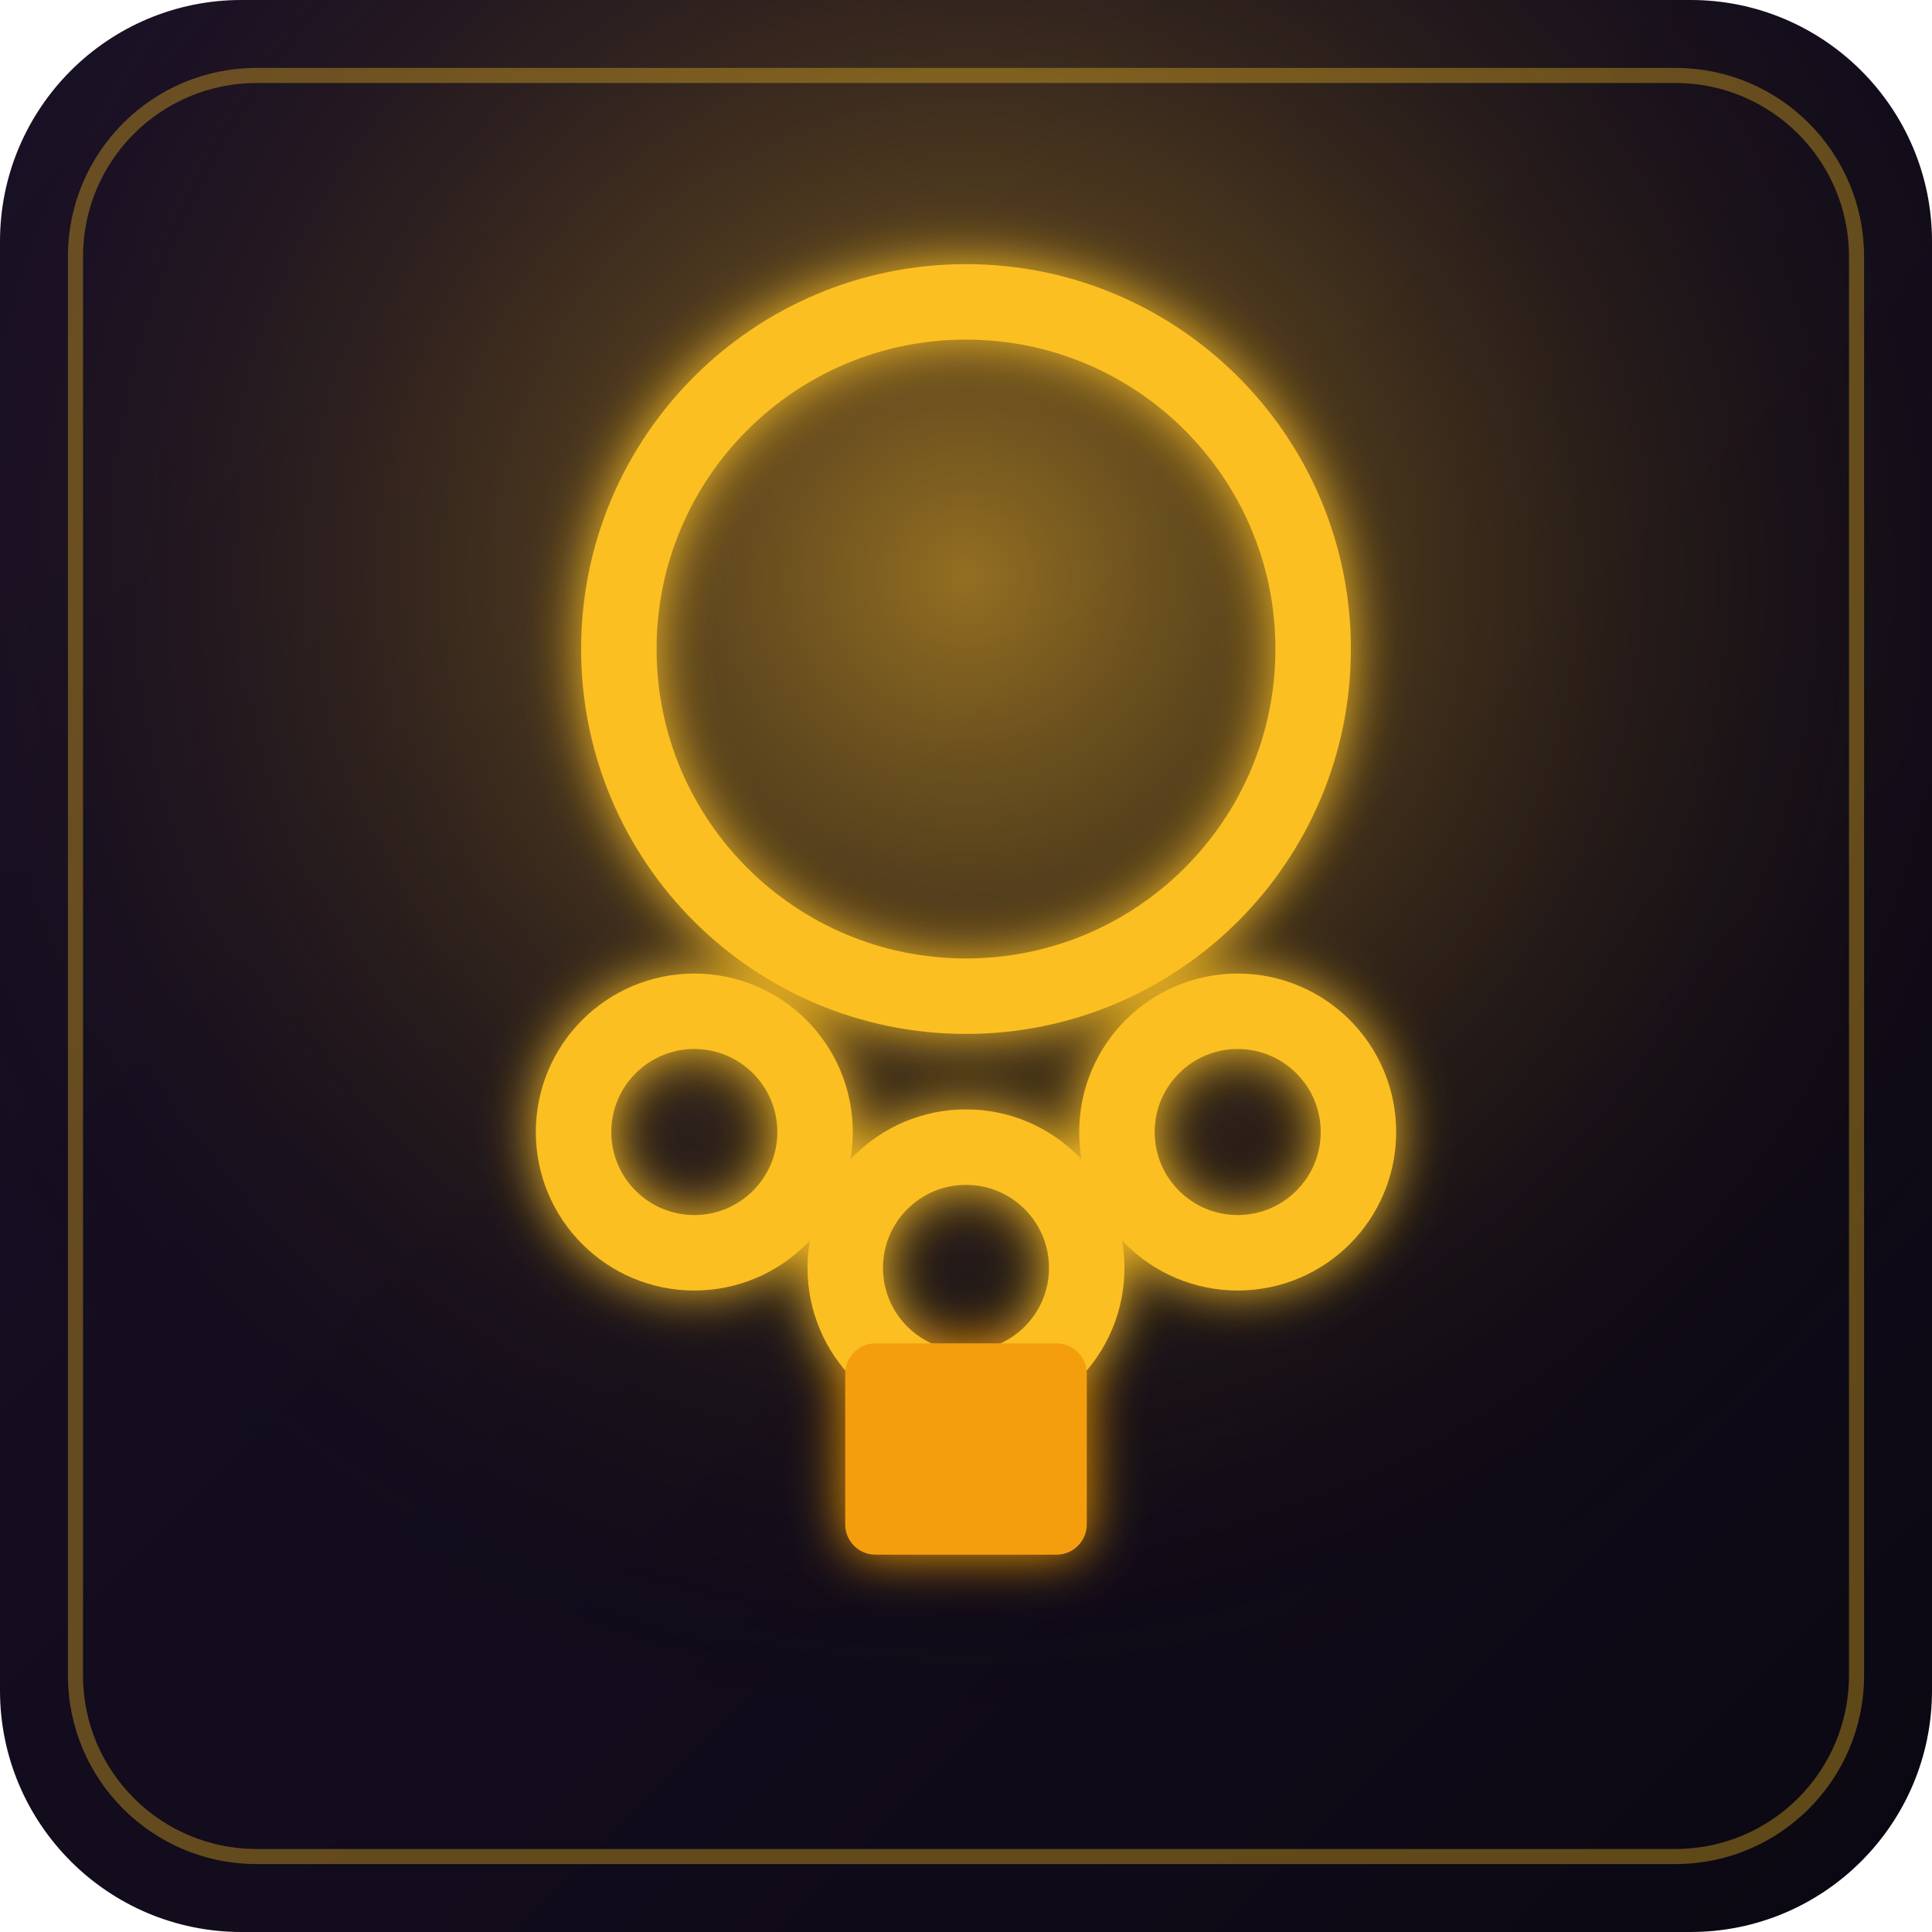
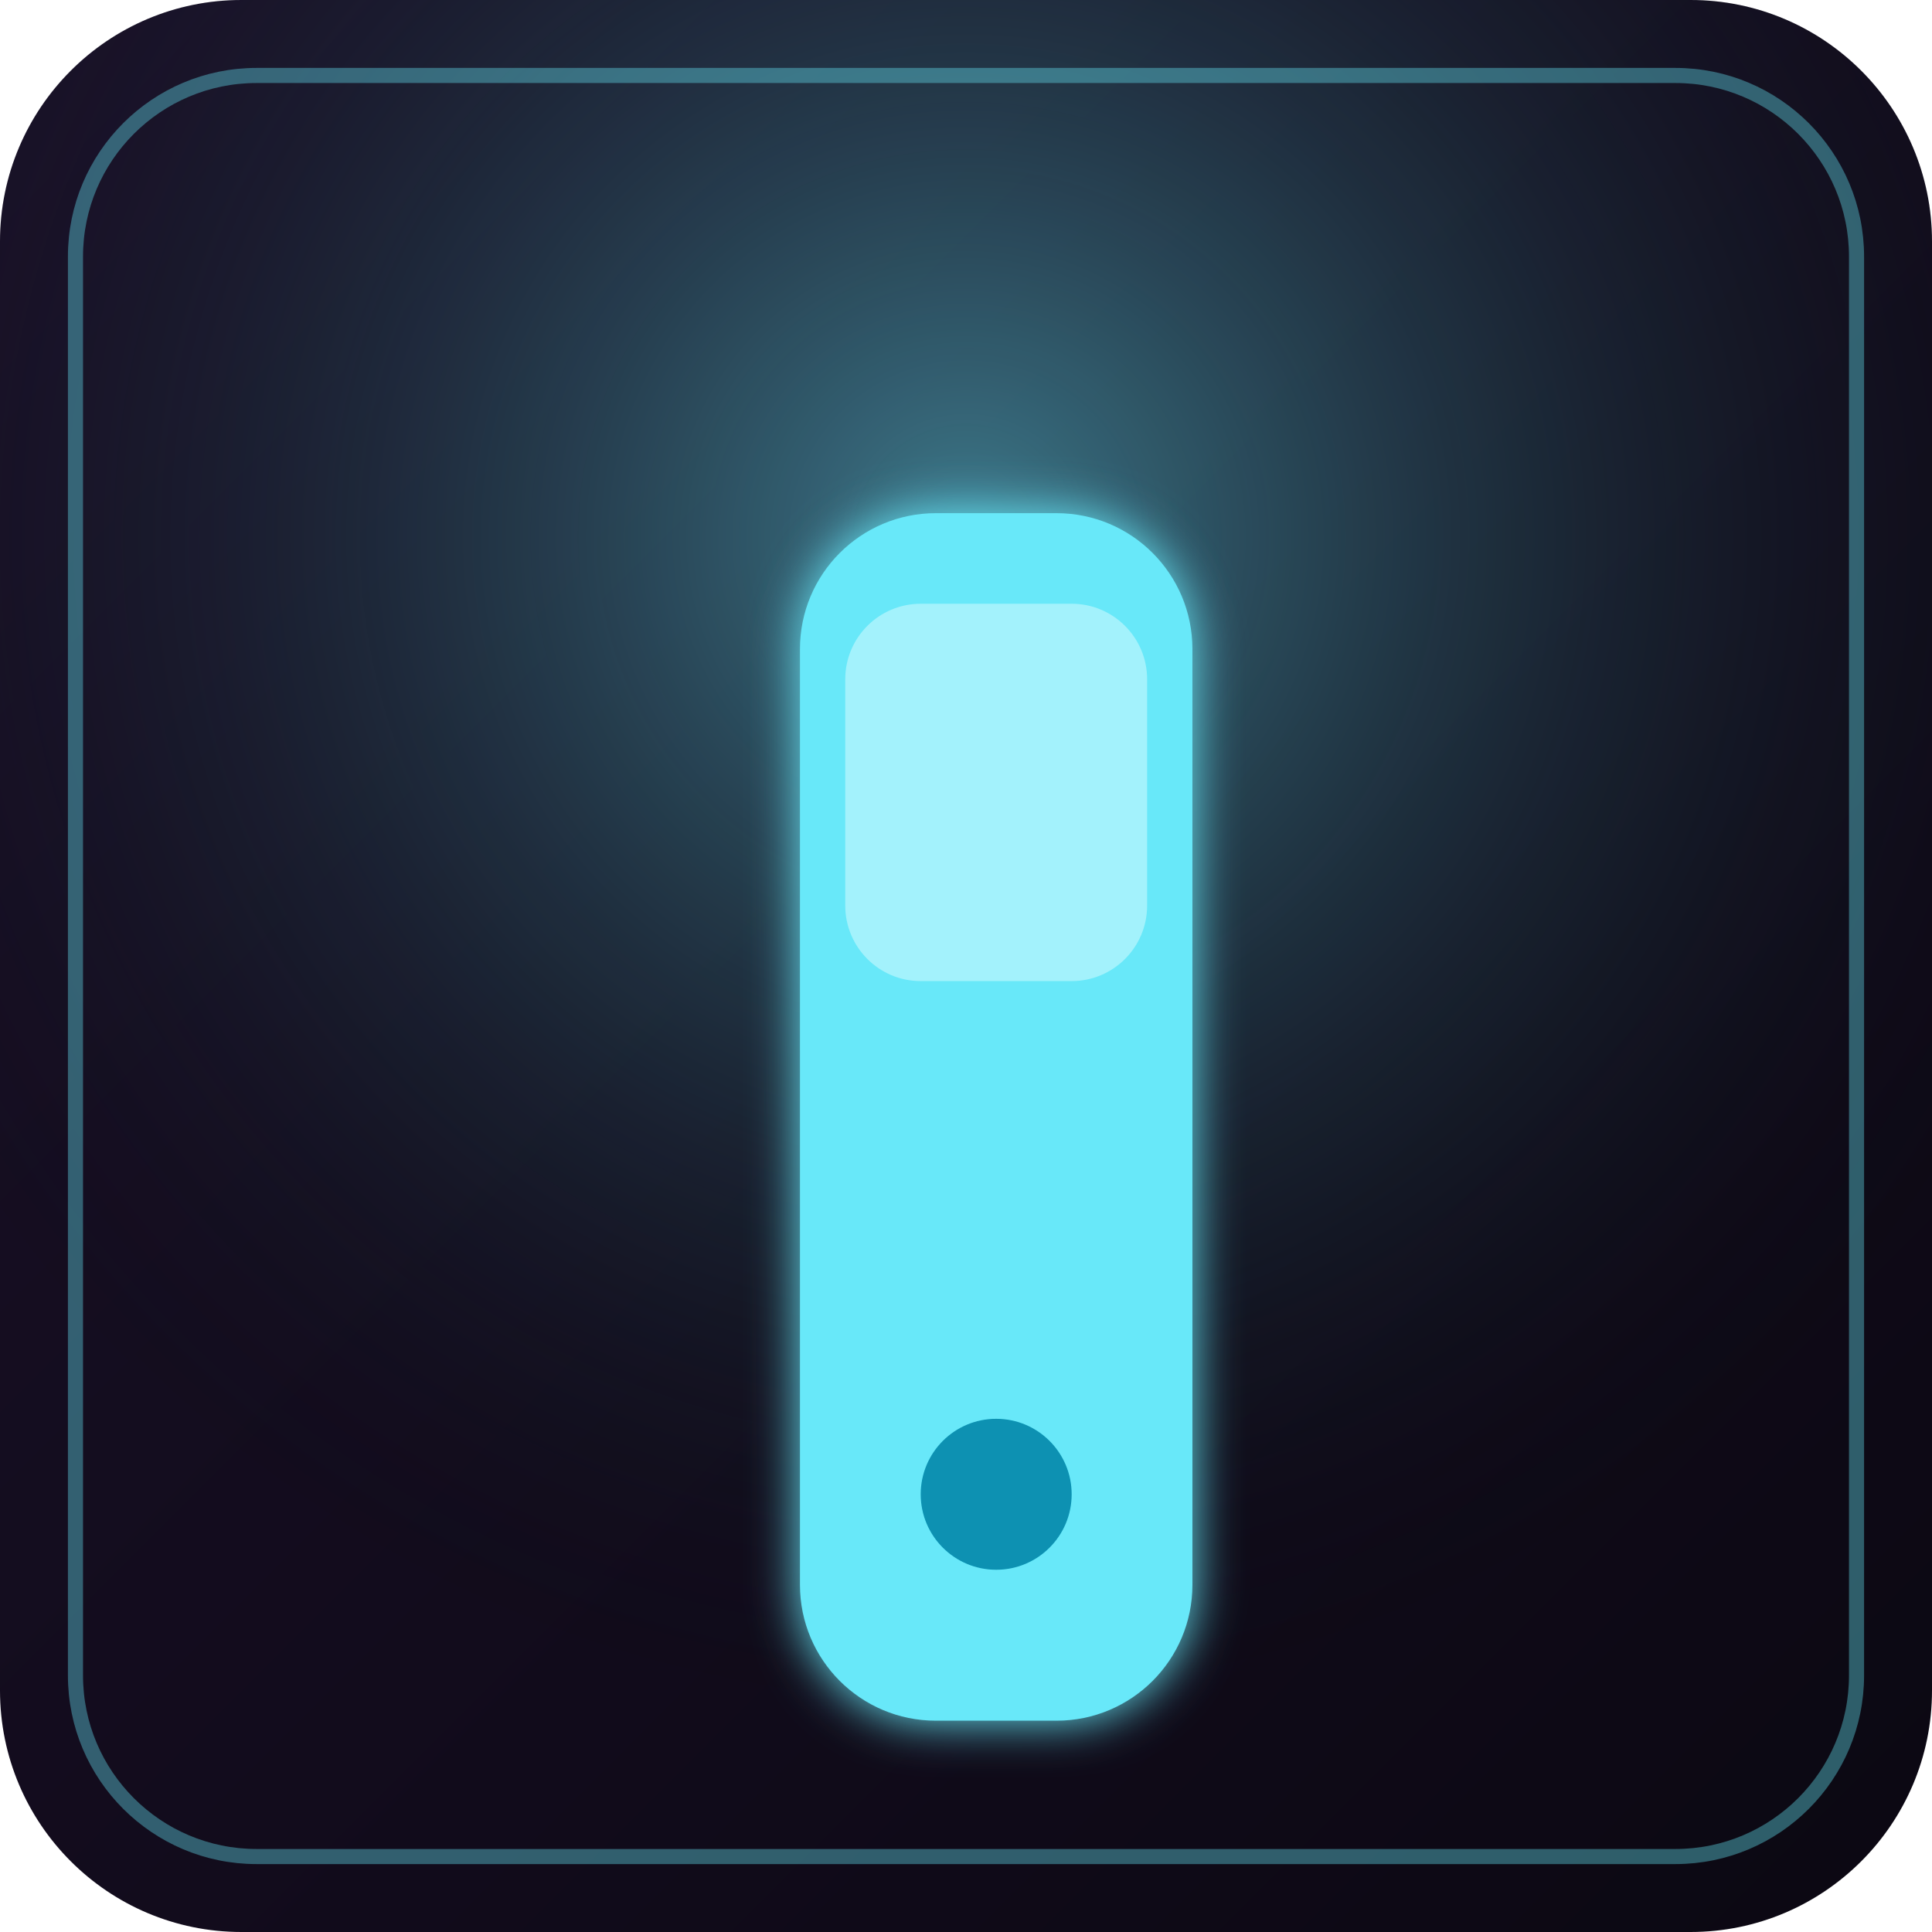
<svg xmlns="http://www.w3.org/2000/svg" viewBox="0 0 256 256">
  <defs>
    <linearGradient id="bg" x1="0" y1="0" x2="1" y2="1">
      <stop offset="0" stop-color="#1a1028" />
      <stop offset="1" stop-color="#0b0812" />
    </linearGradient>
-     <radialGradient id="spot" cx="50%" cy="30%" r="60%">
-       <stop offset="0" stop-color="#fbbf24" stop-opacity="0.55" />
+     <radialGradient id="spot" cx="50%" cy="28%" r="62%">
+       <stop offset="0" stop-color="#67e8f9" stop-opacity="0.5" />
      <stop offset="1" stop-color="#000" stop-opacity="0" />
    </radialGradient>
    <filter id="glow" x="-40%" y="-40%" width="180%" height="180%">
-       <feGaussianBlur stdDeviation="3.5" result="b" />
+       <feGaussianBlur stdDeviation="3.2" result="b" />
      <feMerge>
        <feMergeNode in="b" />
        <feMergeNode in="SourceGraphic" />
      </feMerge>
    </filter>
  </defs>
  <rect width="256" height="256" rx="32" fill="url(#bg)" />
  <rect width="256" height="256" rx="32" fill="url(#spot)" />
-   <rect x="10" y="10" width="236" height="236" rx="24" fill="none" stroke="#fbbf24" stroke-opacity="0.35" stroke-width="2" />
-   <g filter="url(#glow)" fill="none" stroke="#fbbf24" stroke-width="10">
-     <circle cx="128" cy="86" r="46" />
-     <circle cx="92" cy="150" r="16" />
-     <circle cx="128" cy="168" r="16" />
-     <circle cx="164" cy="150" r="16" />
-     <rect x="112" y="178" width="32" height="28" rx="4" fill="#f59e0b" stroke="none" />
+   <rect x="10" y="10" width="236" height="236" rx="24" fill="none" stroke="#67e8f9" stroke-opacity="0.38" stroke-width="2" />
+   <g filter="url(#glow)" transform="translate(78,48)">
+     <rect x="28" y="20" width="52" height="160" rx="18" fill="#67e8f9" />
+     <rect x="34" y="32" width="40" height="50" rx="10" fill="#ecfeff" opacity=".45" />
+     <circle cx="54" cy="150" r="10" fill="#0891b2" />
  </g>
</svg>
